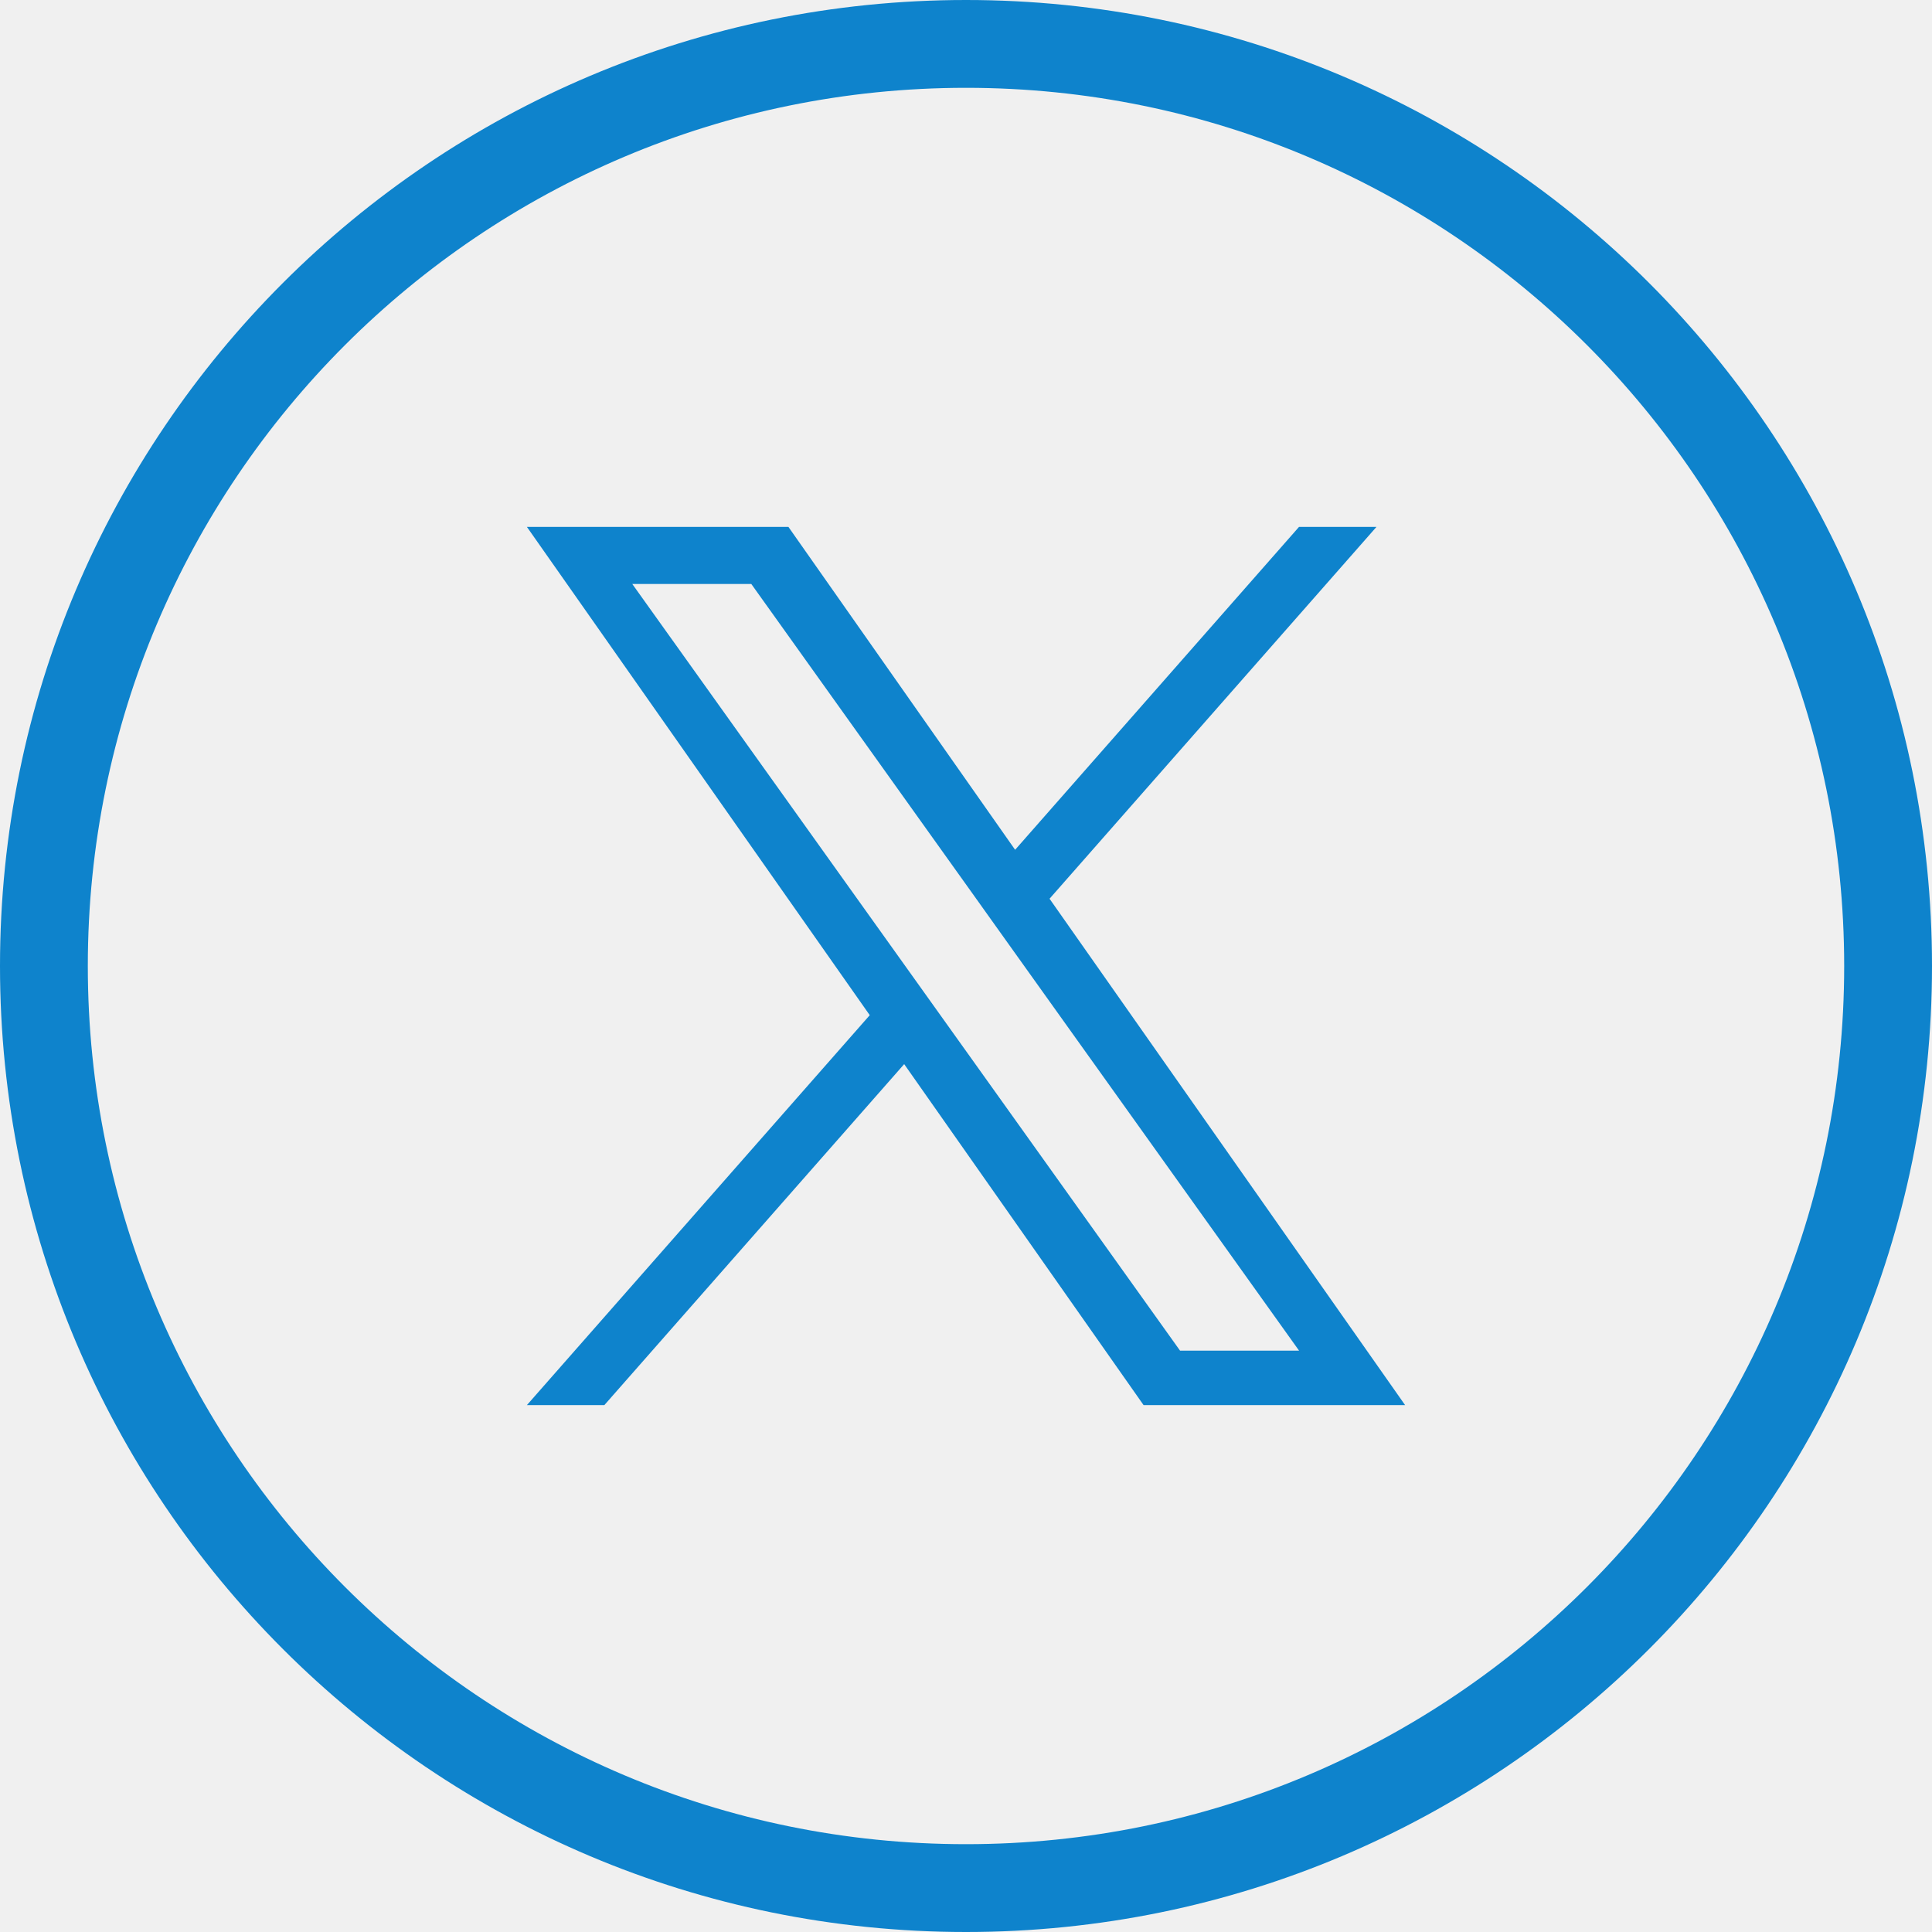
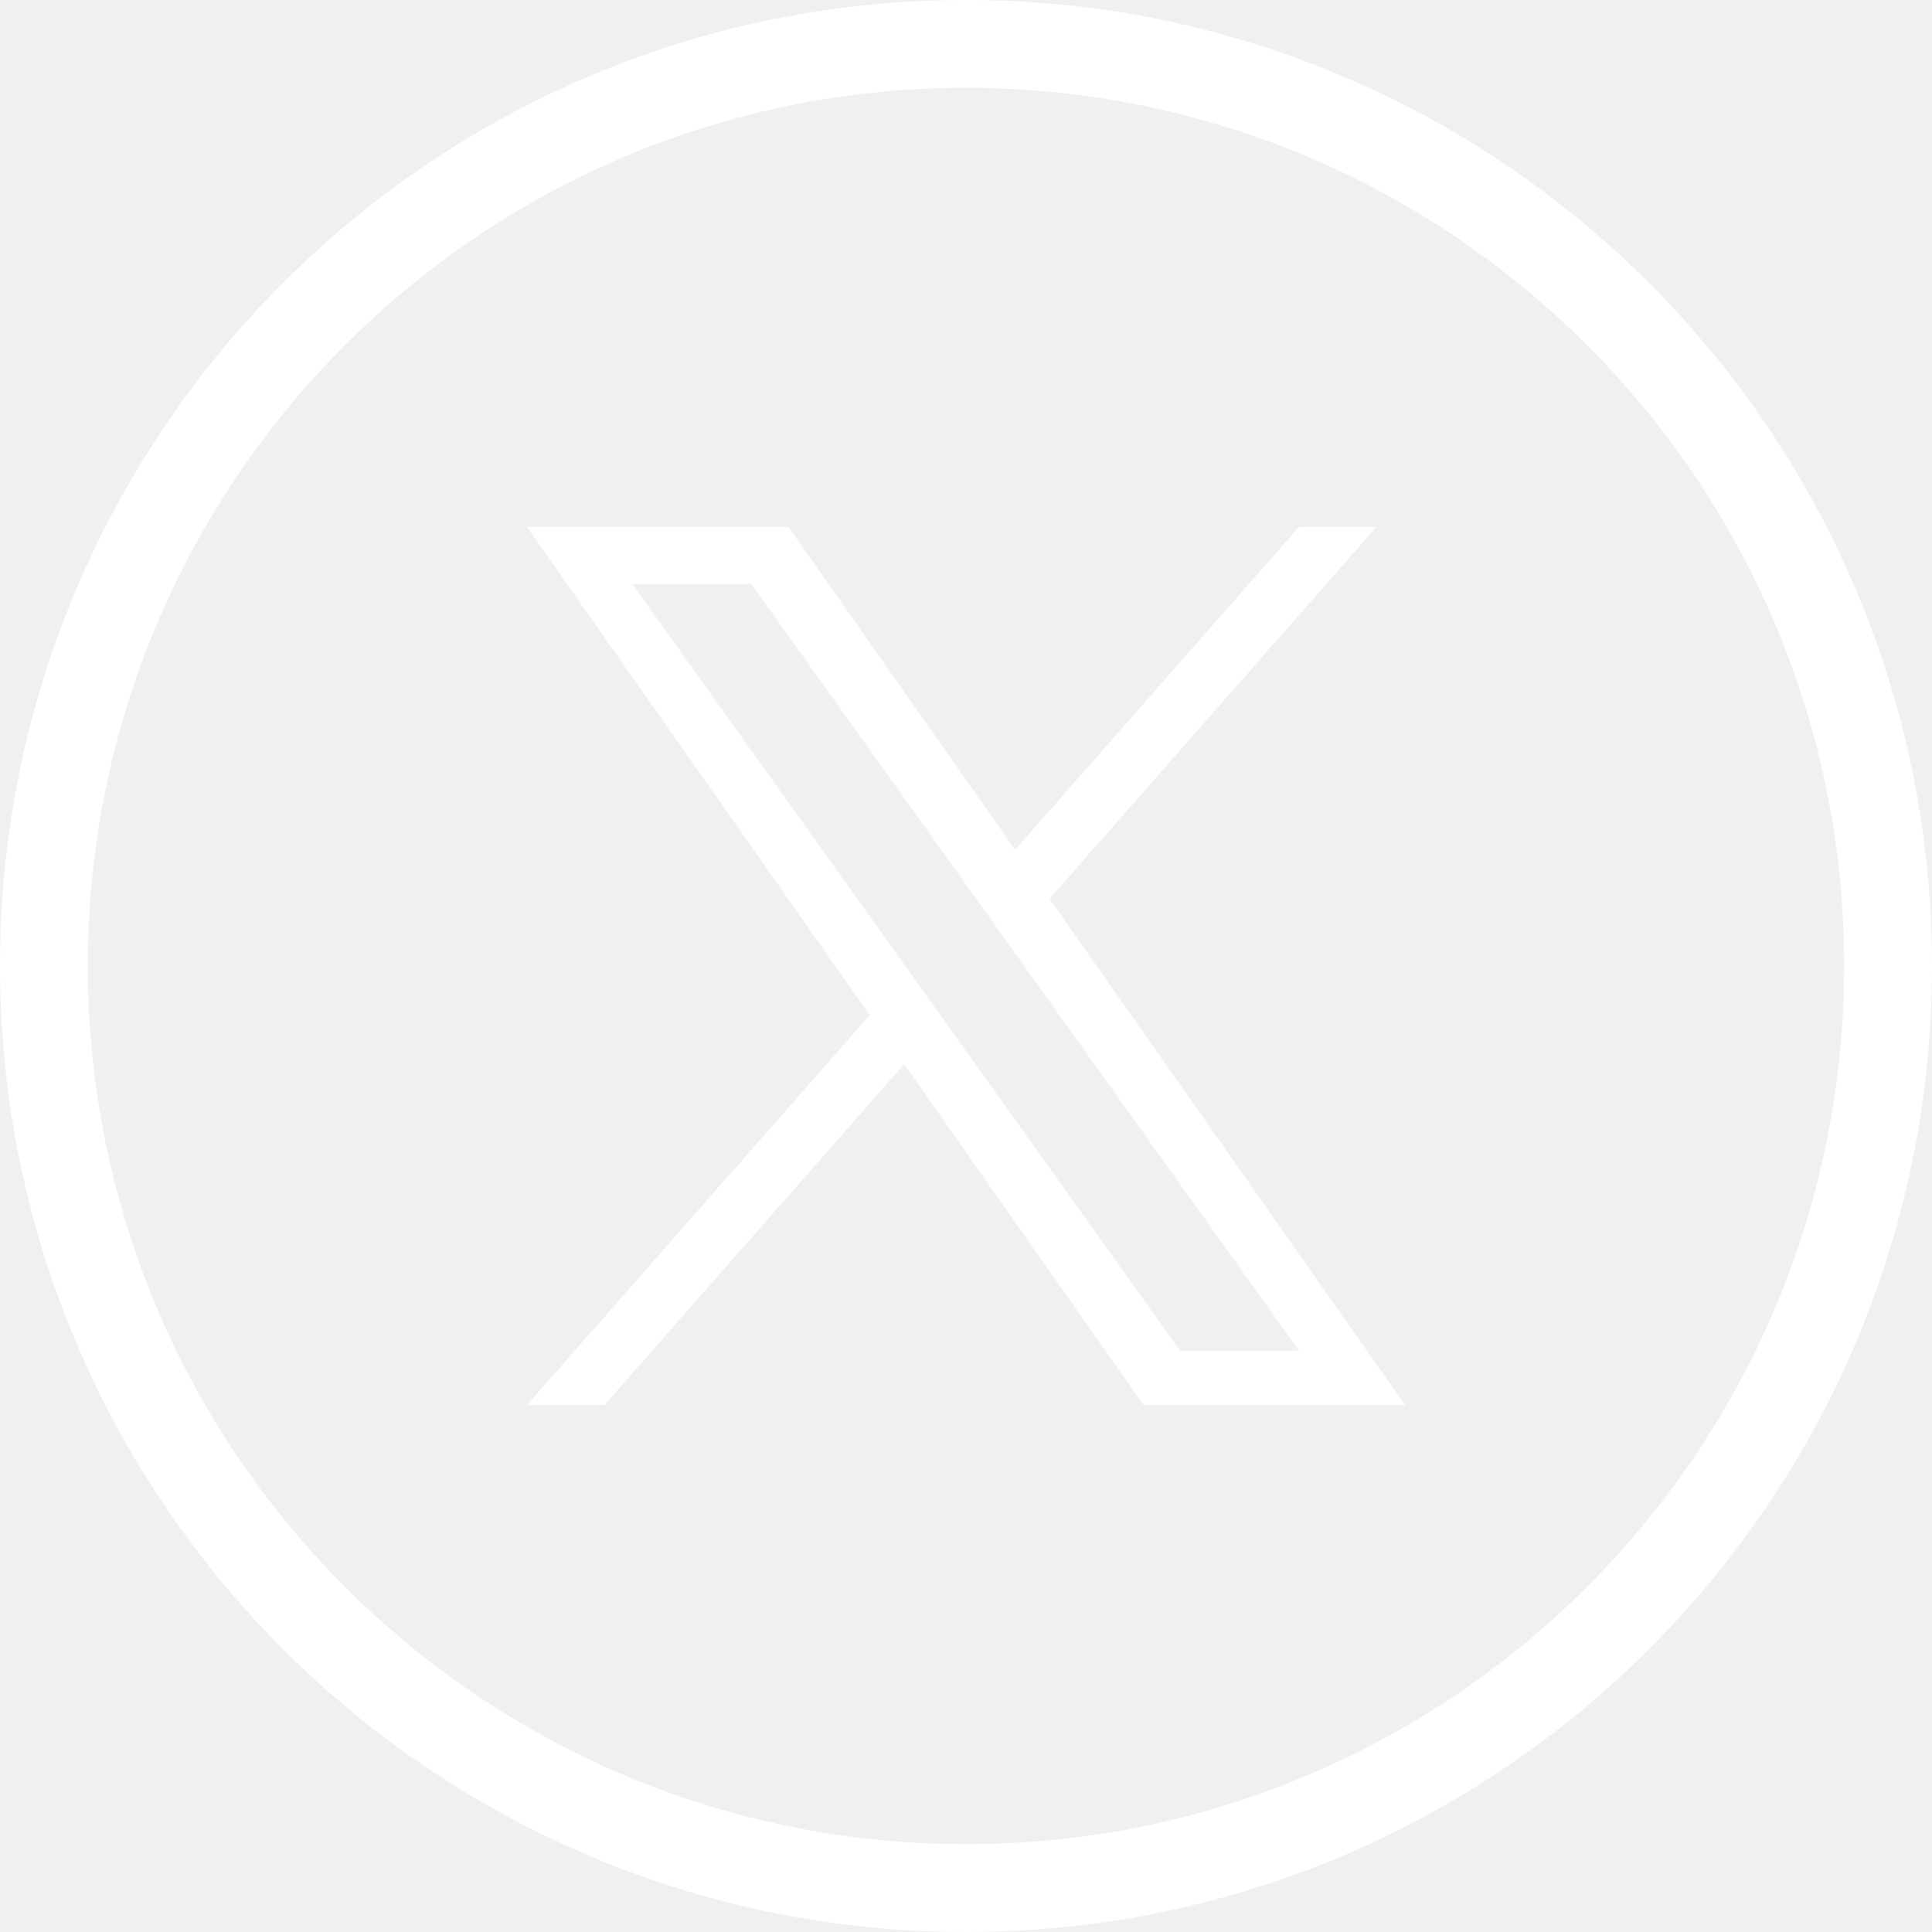
<svg xmlns="http://www.w3.org/2000/svg" width="33" height="33" viewBox="0 0 33 33" fill="none">
-   <g clip-path="url(#clip0_18_304)">
-     <path d="M17.927 15.351L23.511 9H22.188L17.339 14.515L13.467 9H9L14.856 17.34L9 24H10.323L15.444 18.176L19.533 24H24L17.927 15.351H17.927ZM16.115 17.413L15.521 16.582L10.8 9.975H12.833L16.643 15.307L17.236 16.138L22.189 23.07H20.156L16.115 17.413V17.413Z" fill="#0E83CC" />
-     <path d="M16.5 0C7.387 0 0 7.387 0 16.5C0 25.613 7.387 33 16.5 33C25.613 33 33 25.613 33 16.5C33 7.387 25.613 0 16.5 0ZM16.5 31.5C8.216 31.5 1.5 24.784 1.5 16.5C1.5 8.216 8.216 1.5 16.5 1.5C24.784 1.5 31.5 8.216 31.5 16.5C31.5 24.784 24.784 31.5 16.5 31.5Z" fill="#0E83CC" />
-   </g>
-   <defs>
-     <clipPath id="clip0_18_304">
-       <rect width="33" height="33" fill="white" />
-     </clipPath>
-   </defs>
+   <path d="M17.927 15.351L23.511 9H22.188L17.339 14.515L13.467 9H9L14.856 17.34L9 24H10.323L15.444 18.176L19.533 24H24L17.927 15.351H17.927ZM16.115 17.413L15.521 16.582L10.8 9.975H12.833L16.643 15.307L17.236 16.138L22.189 23.07H20.156L16.115 17.413V17.413Z" fill="white" />
+   <path d="M16.5 0C7.387 0 0 7.387 0 16.5C0 25.613 7.387 33 16.5 33C25.613 33 33 25.613 33 16.5C33 7.387 25.613 0 16.5 0ZM16.5 31.5C8.216 31.5 1.5 24.784 1.5 16.5C1.5 8.216 8.216 1.5 16.5 1.5C24.784 1.5 31.5 8.216 31.5 16.5C31.5 24.784 24.784 31.5 16.5 31.5Z" fill="white" />
</svg>
